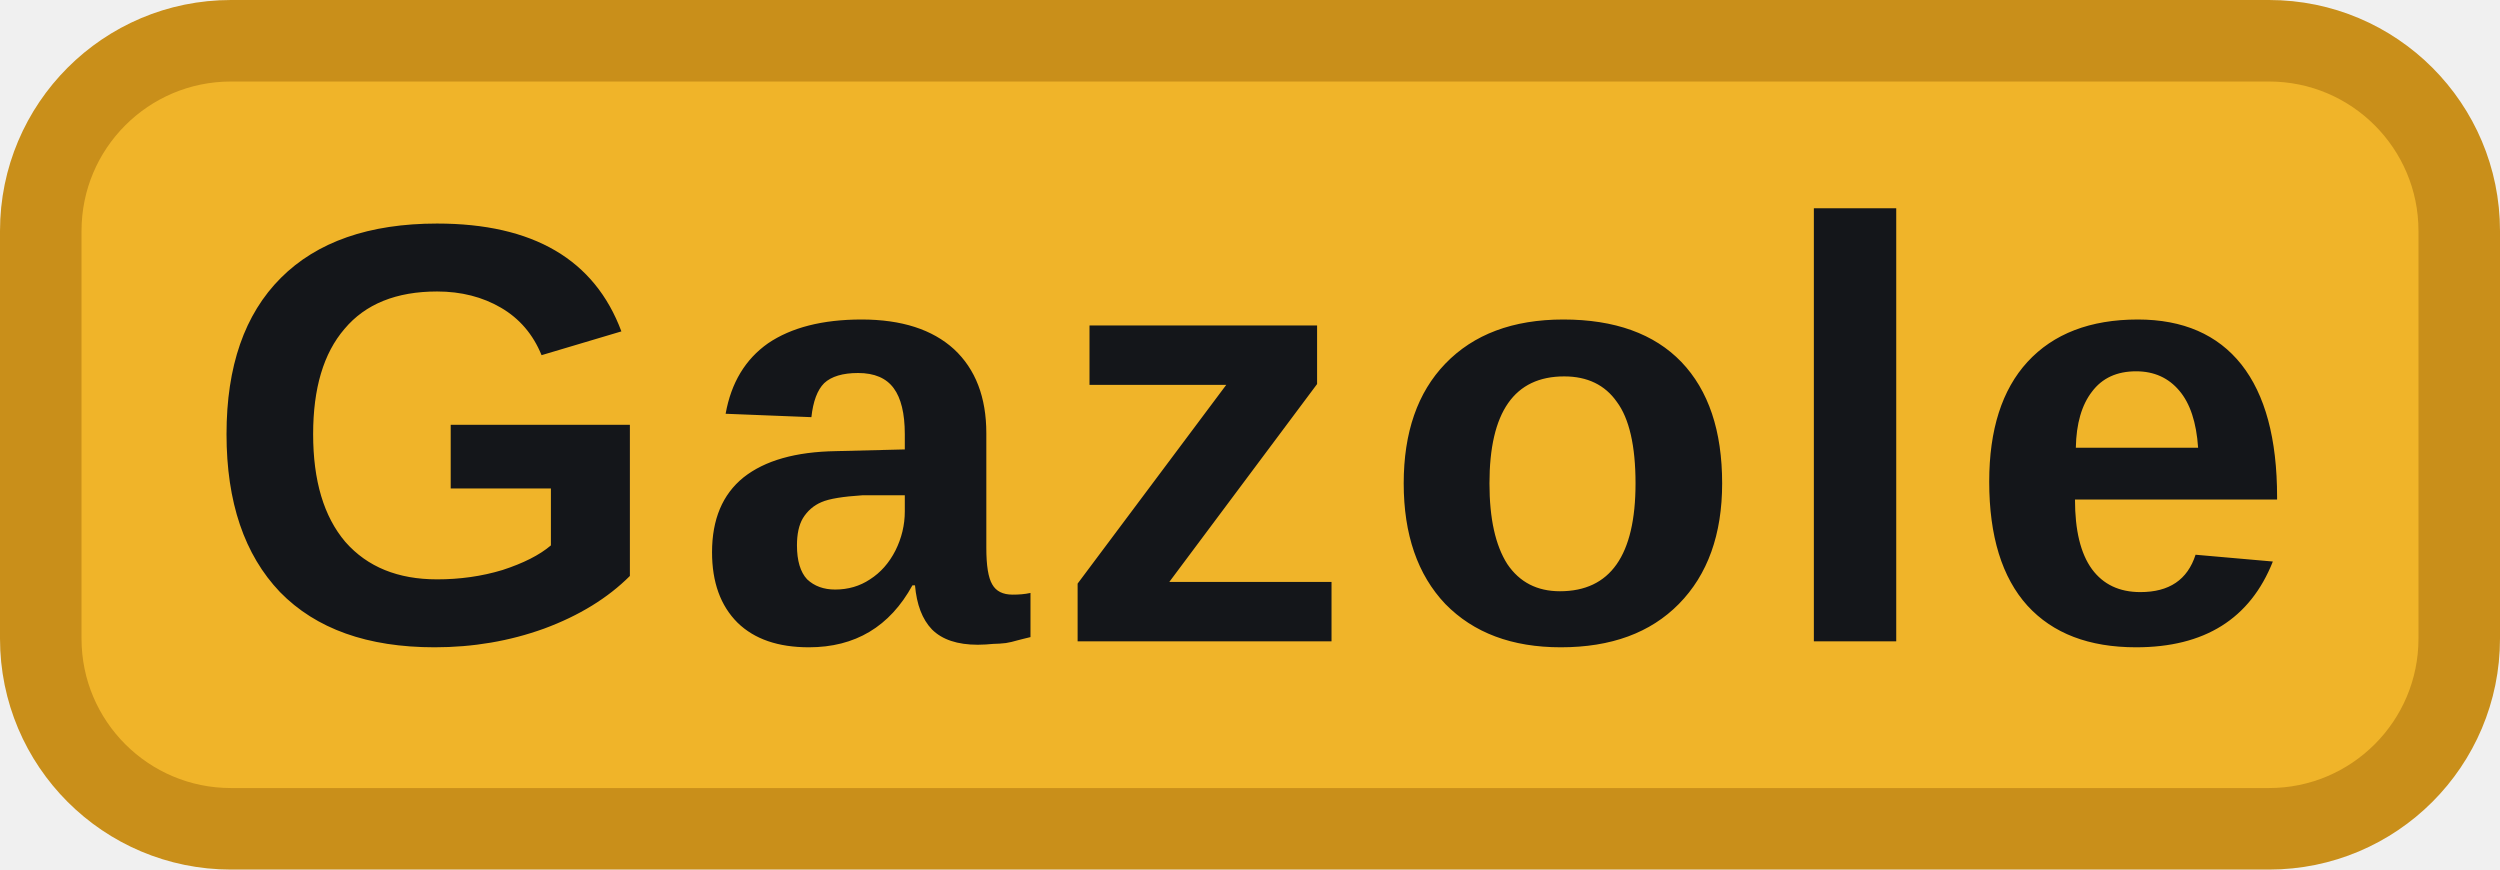
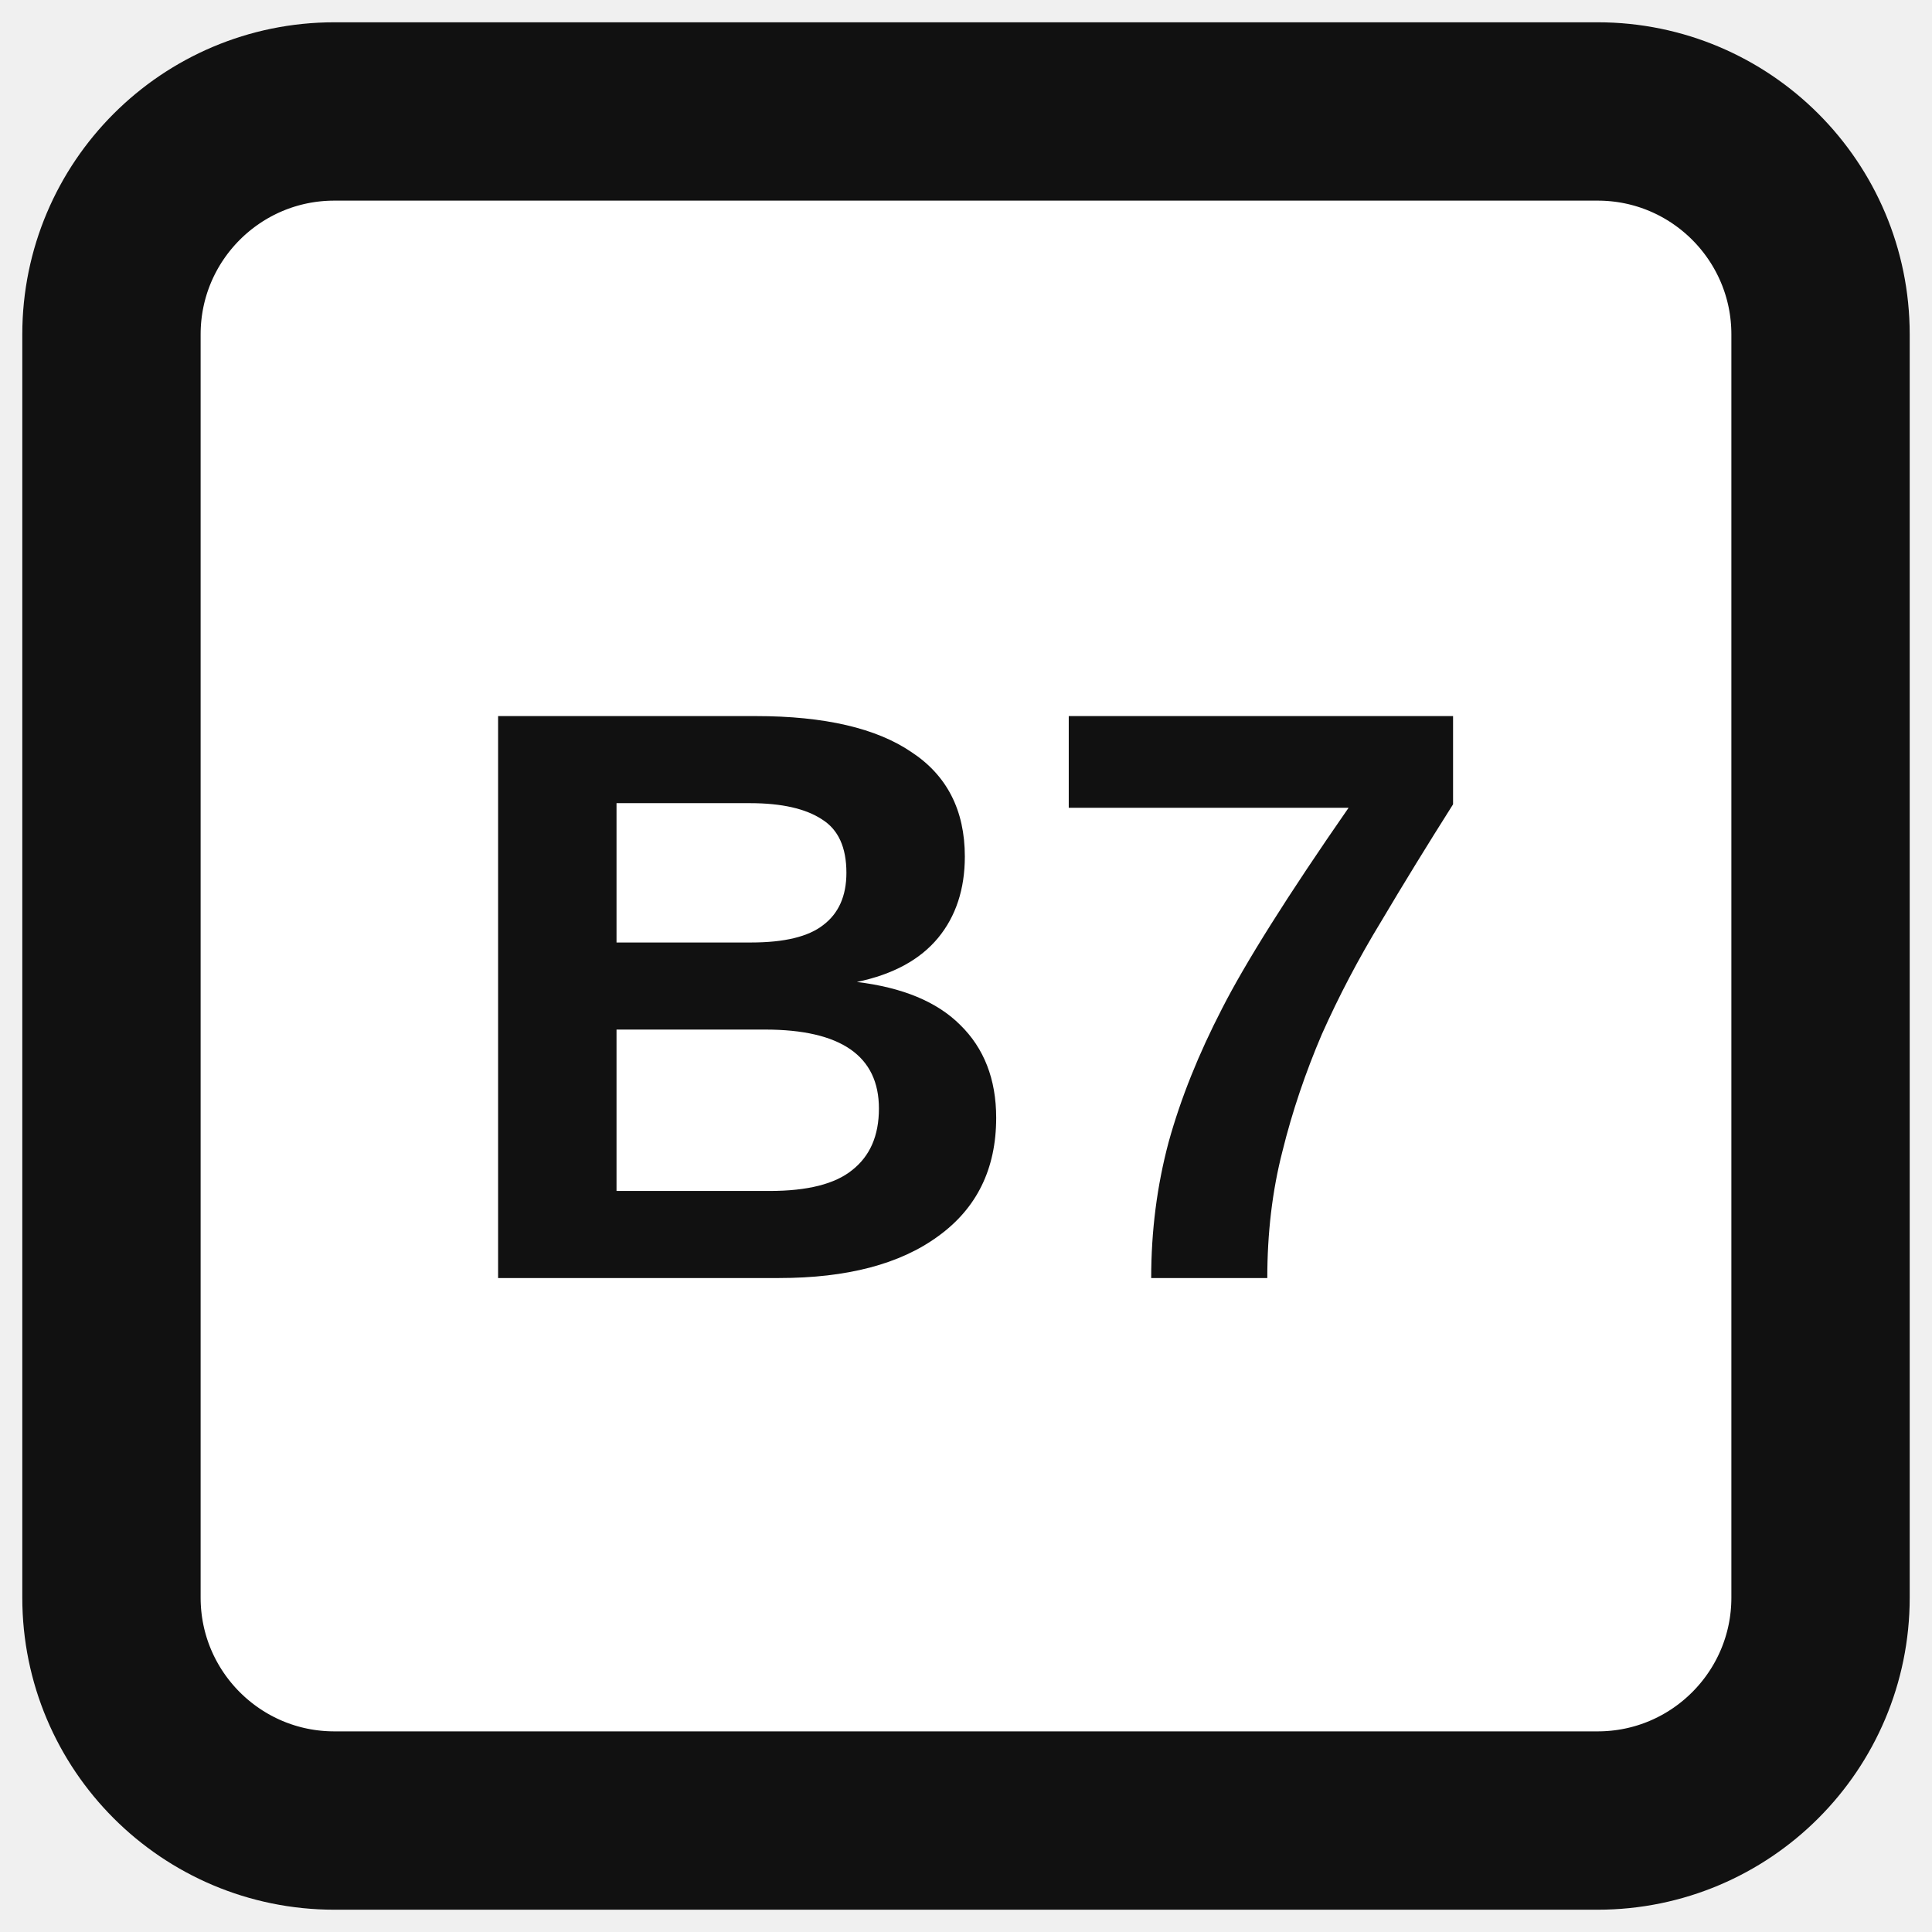
- <svg xmlns="http://www.w3.org/2000/svg" viewBox="0 0 46 16">
-   <rect x="0.75" y="0.75" width="44.5" height="14.5" rx="3.5" fill="#f0b429" stroke="#c98f1a" stroke-width="1.5" />
-   <text x="23" y="11.8" text-anchor="middle" font-family="Arial, Helvetica, sans-serif" font-size="11" font-weight="700" fill="#14161a" letter-spacing="0.5">Gazole</text>
+ <svg xmlns="http://www.w3.org/2000/svg" viewBox="0 0 26 26">
+   <rect x="1.5" y="1.5" width="23" height="23" rx="3" fill="#fff" stroke="#111" stroke-width="2.4" />
+   <text x="13" y="17.2" text-anchor="middle" font-family="Arial, Helvetica, sans-serif" font-size="11" font-weight="700" fill="#111">B7</text>
</svg>
